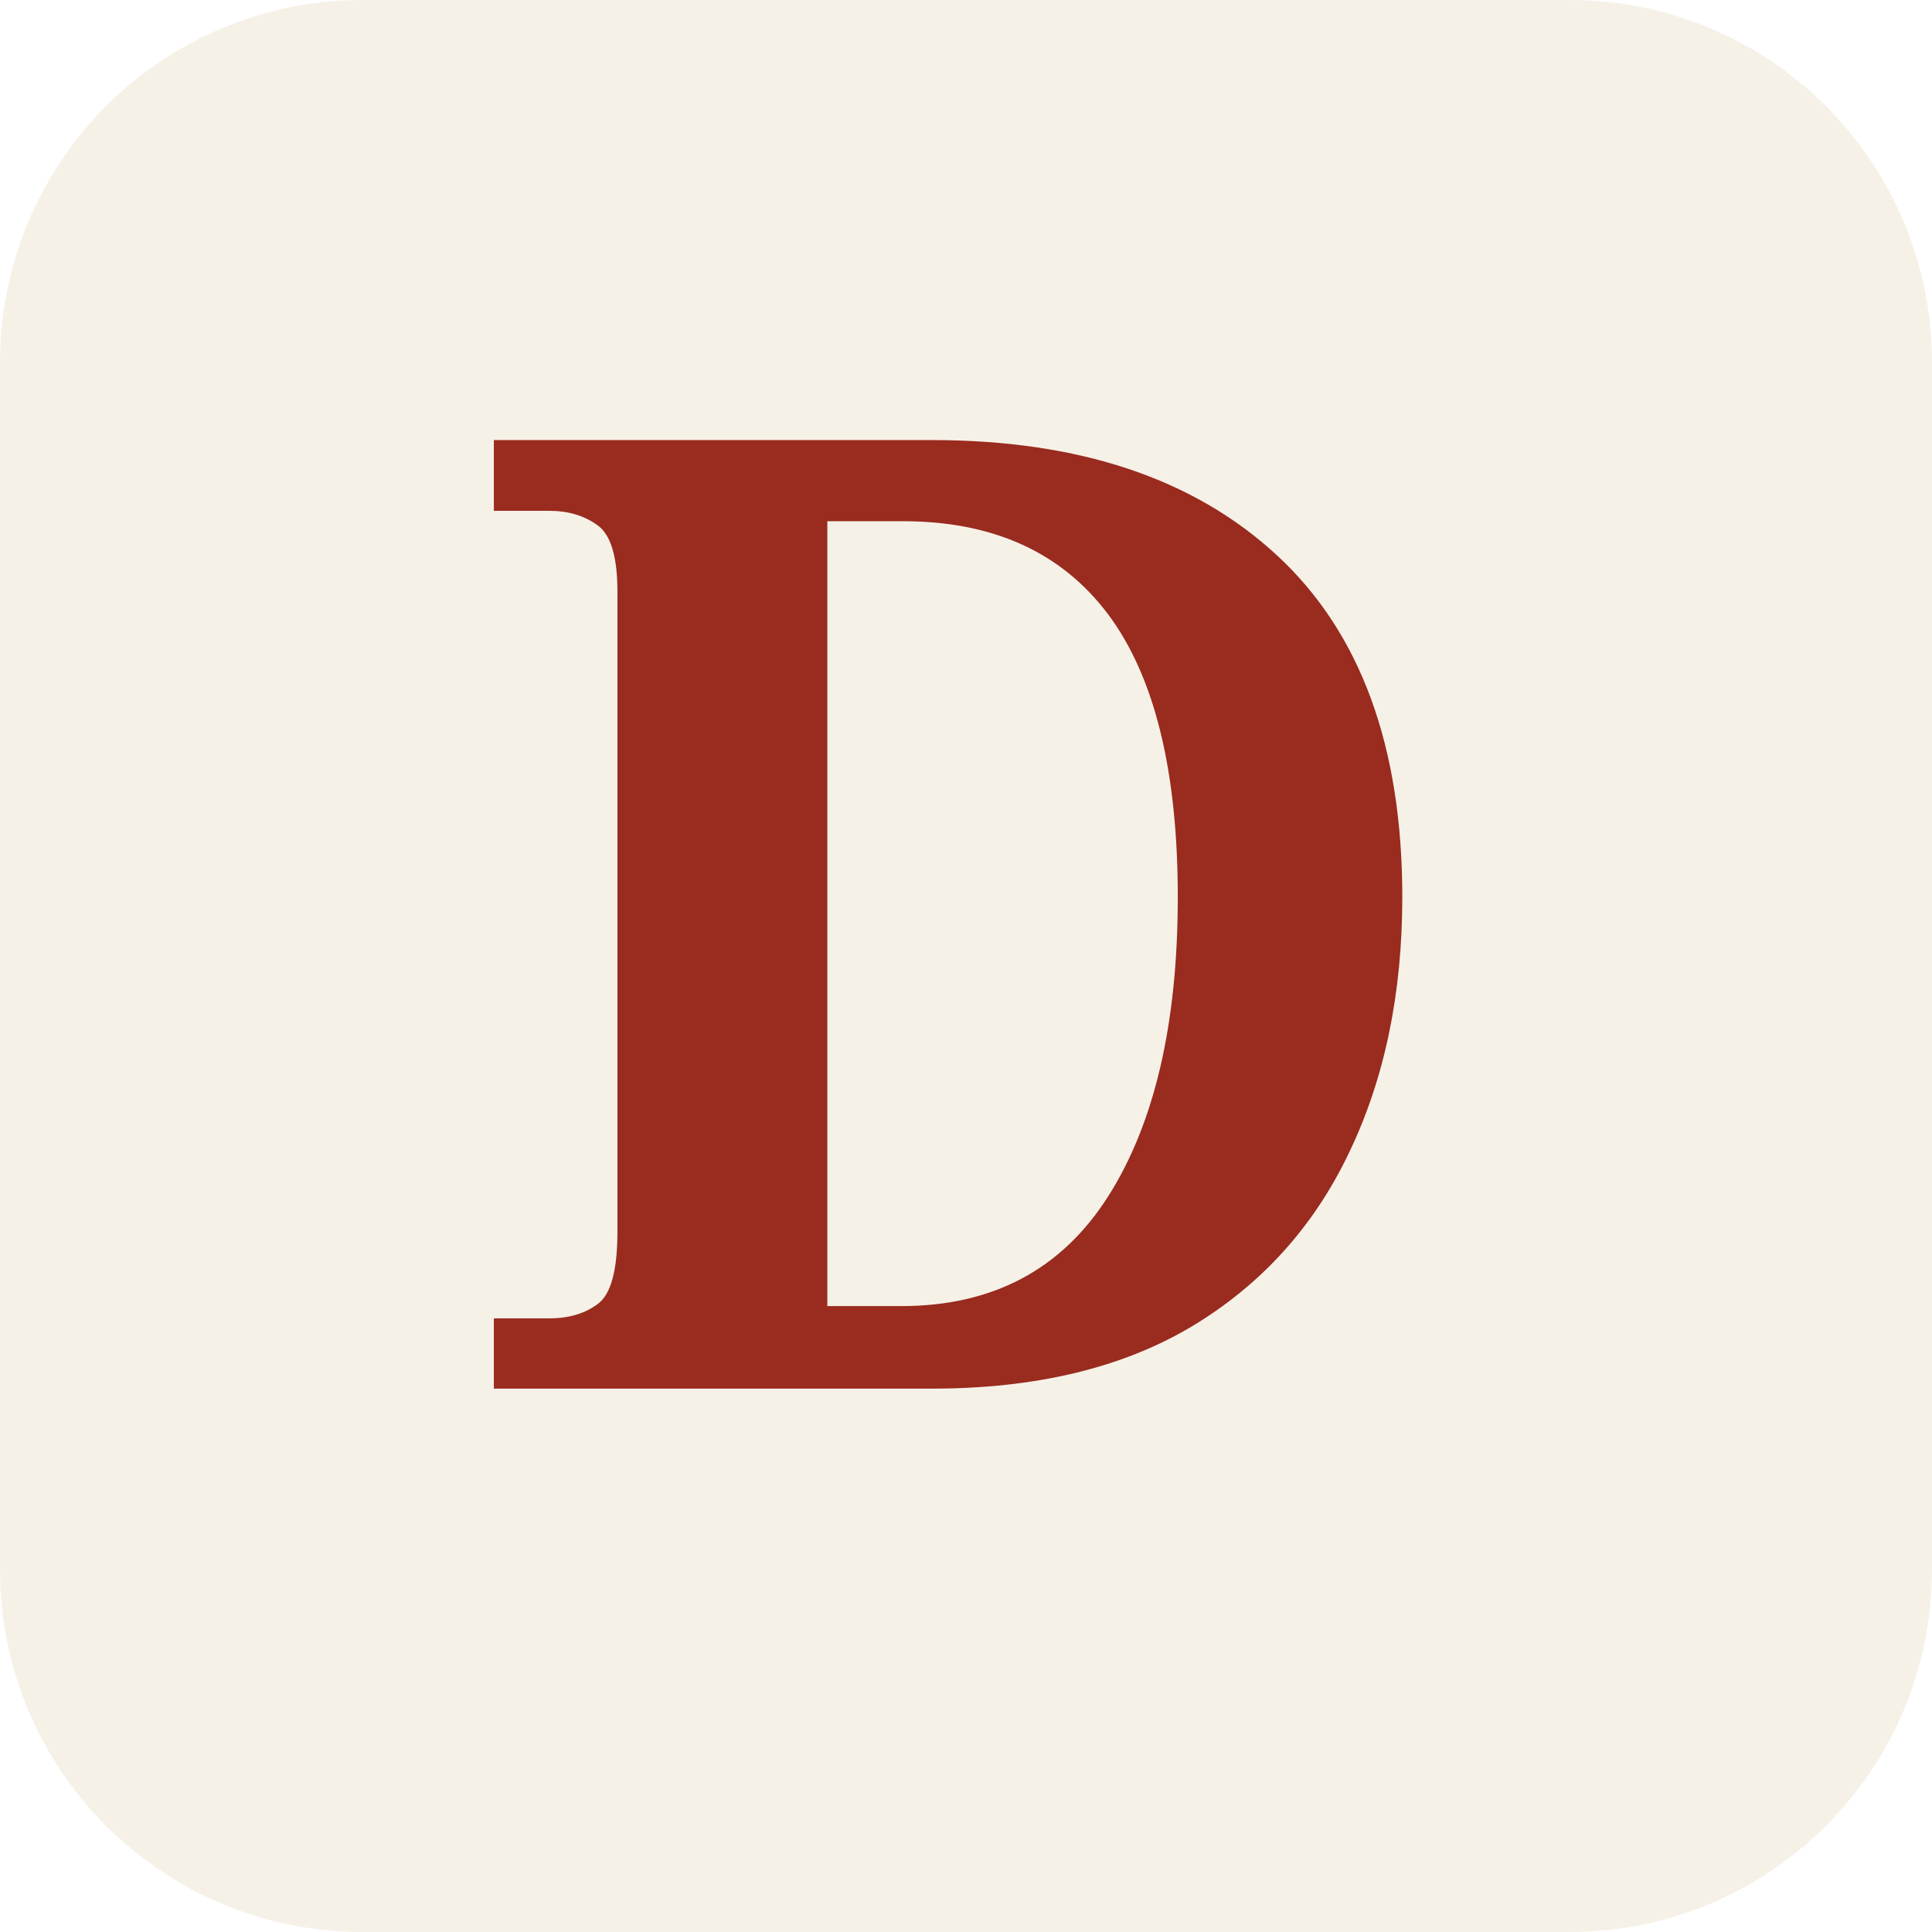
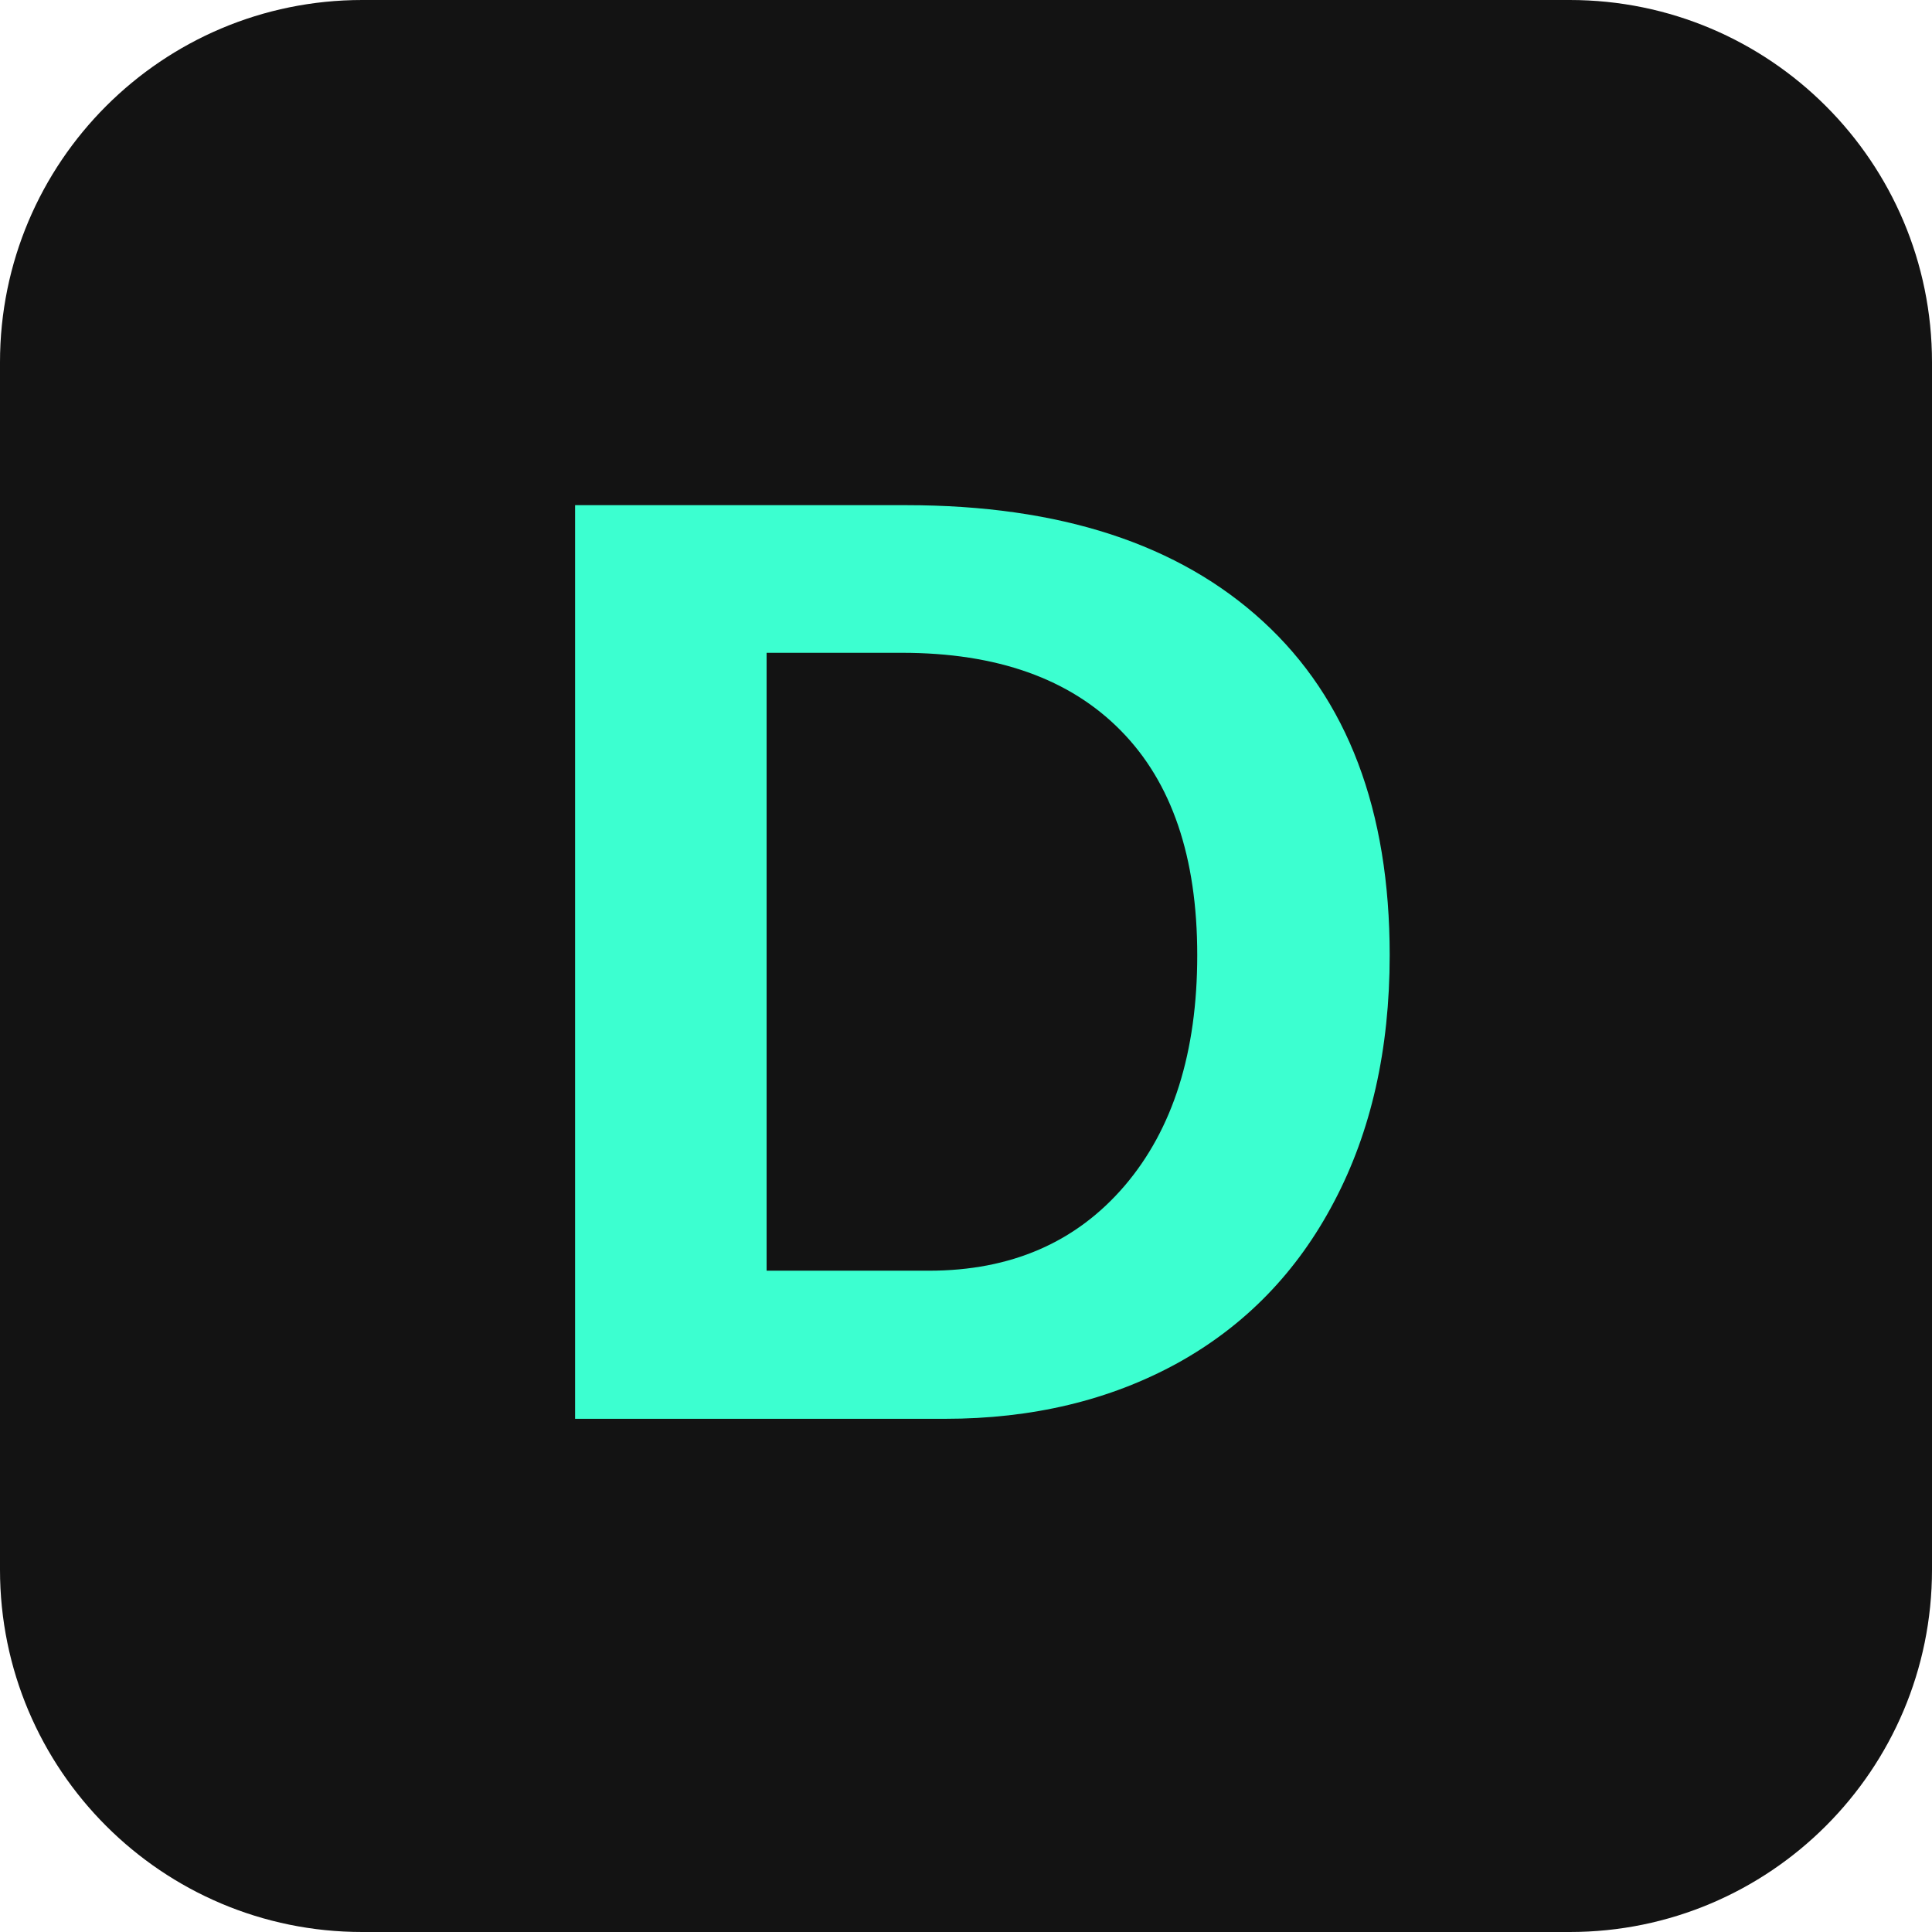
<svg xmlns="http://www.w3.org/2000/svg" viewBox="0 0 64 64">
-   <rect width="64" height="64" rx="12" fill="#f6f1e7" />
-   <text x="32" y="46" text-anchor="middle" font-family="Georgia,serif" font-size="44" font-weight="700" fill="#9a2b1f">D</text>
+   <rect width="64" height="64" rx="12" fill="#131313" />
+   <text x="32" y="47" text-anchor="middle" font-family="Helvetica Neue,Arial,sans-serif" font-size="44" font-weight="700" fill="#3cffd0">D</text>
</svg>
